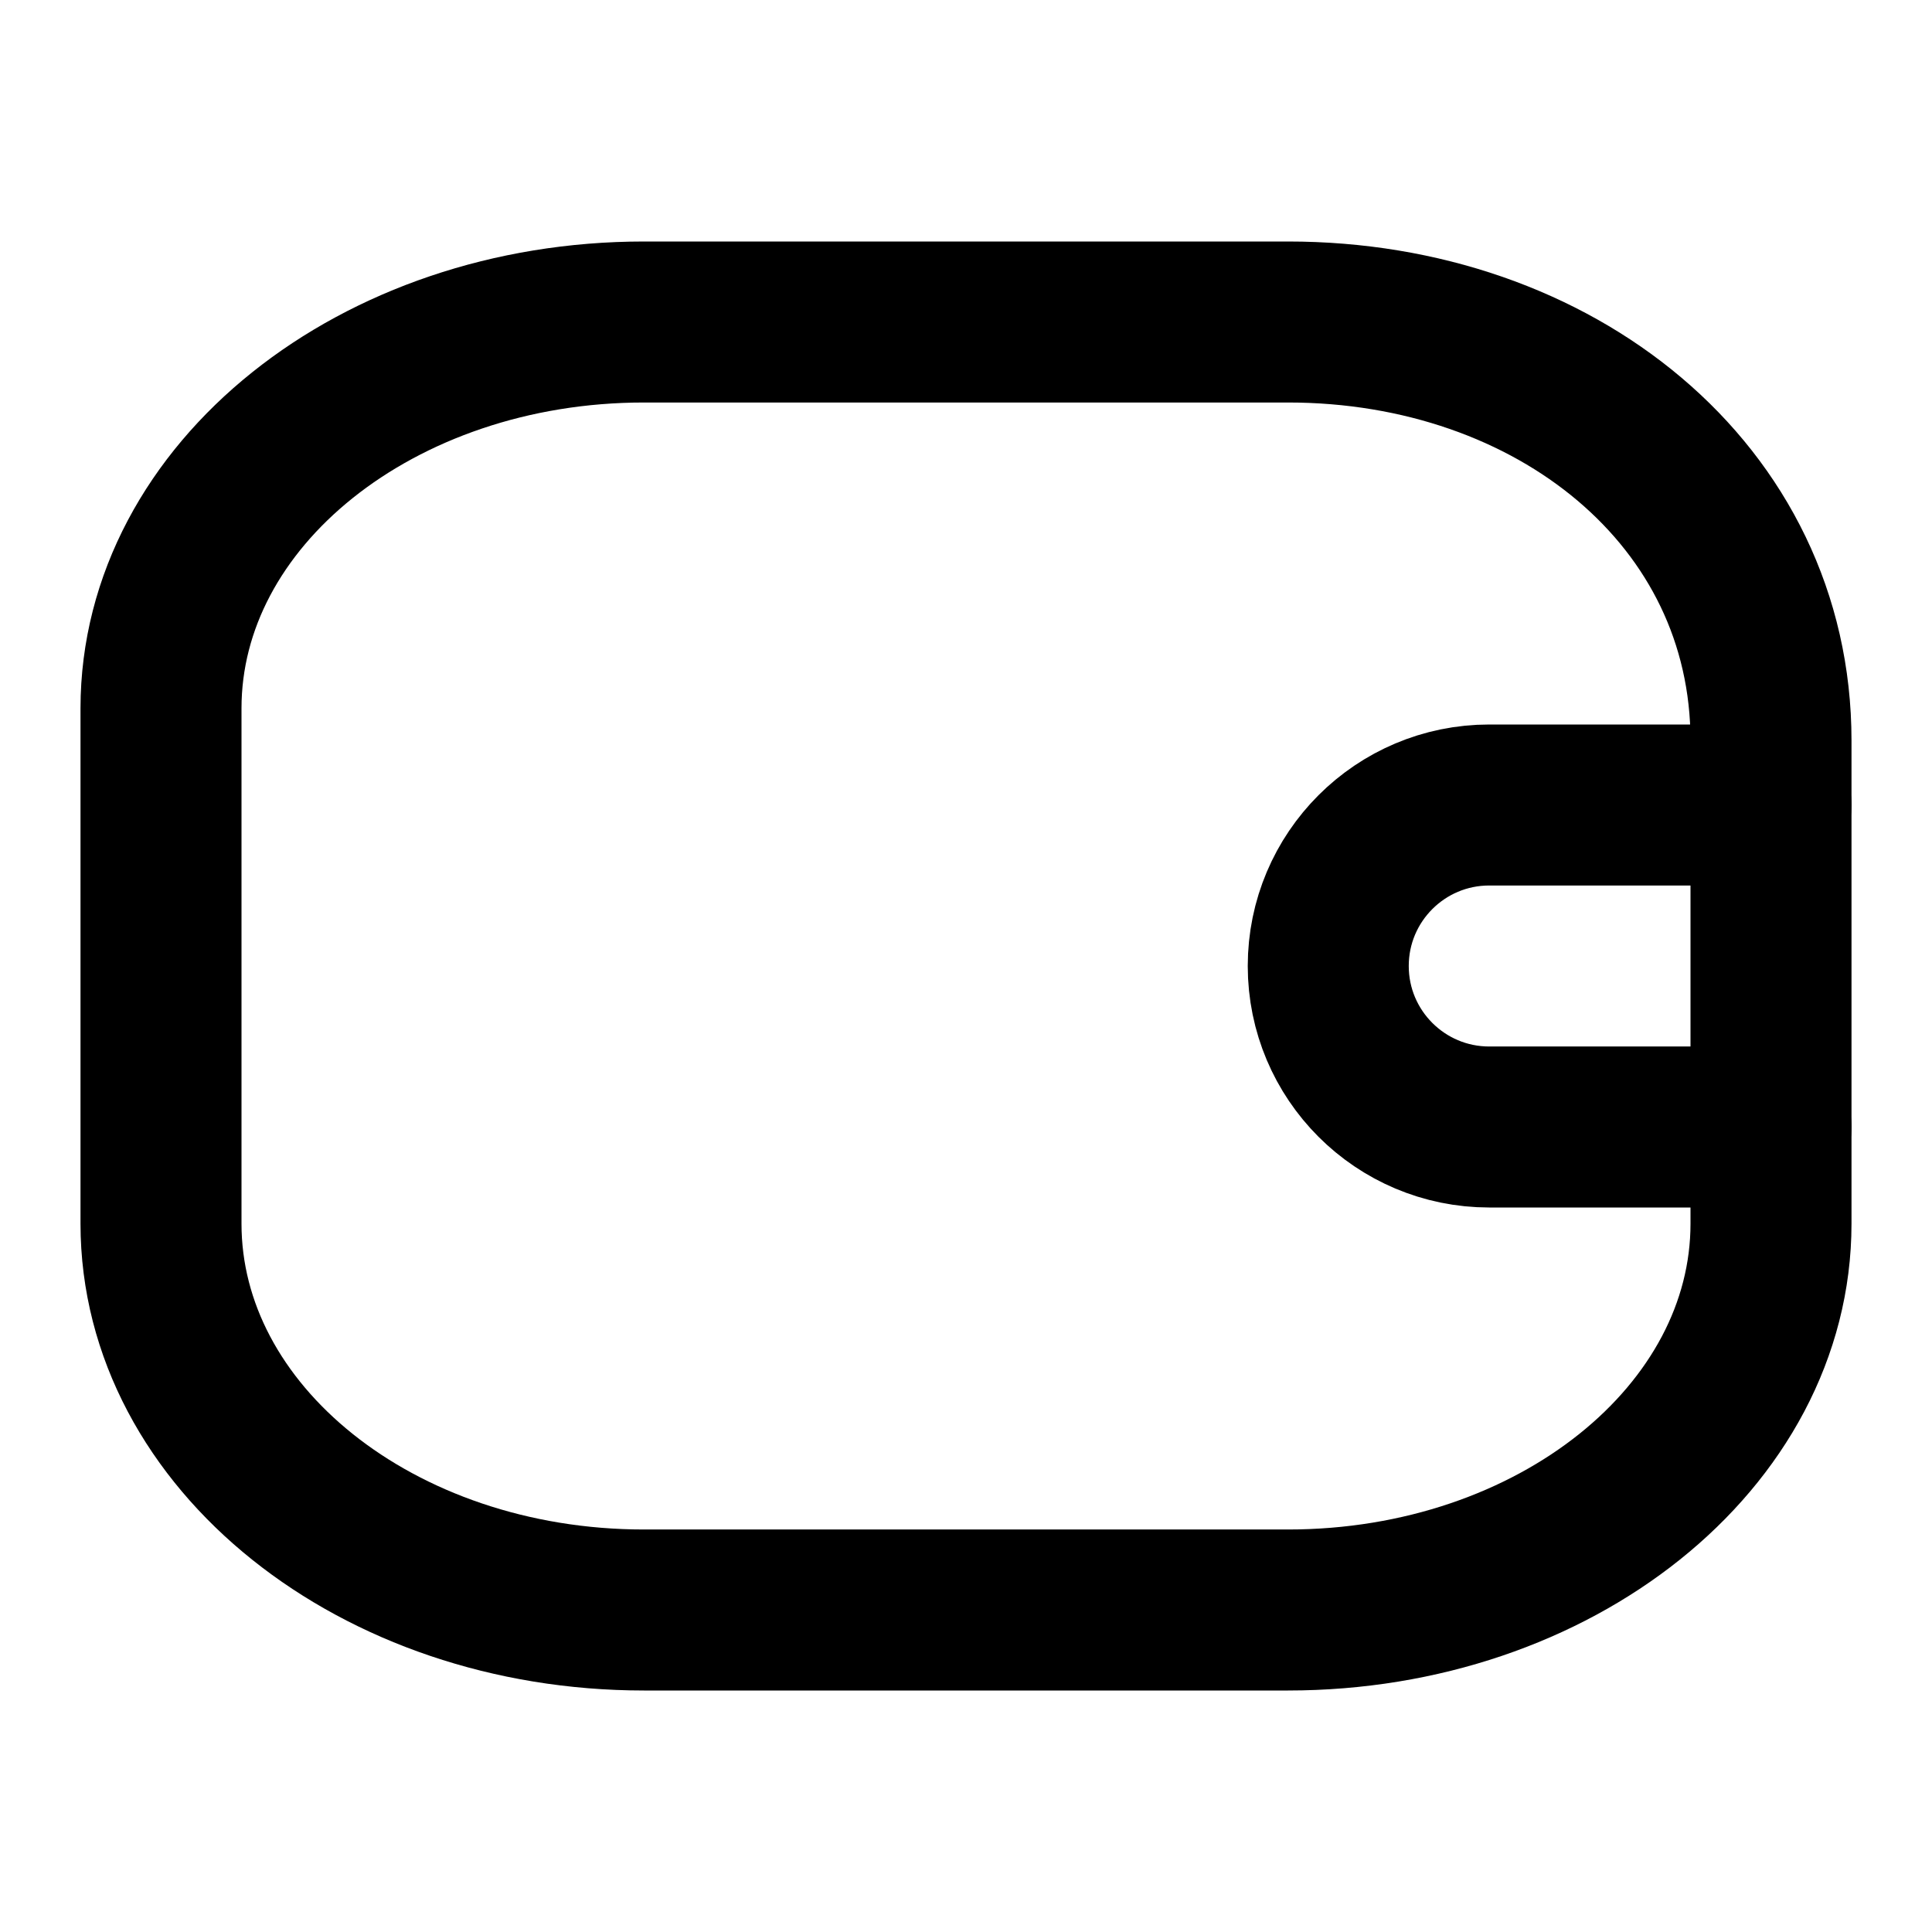
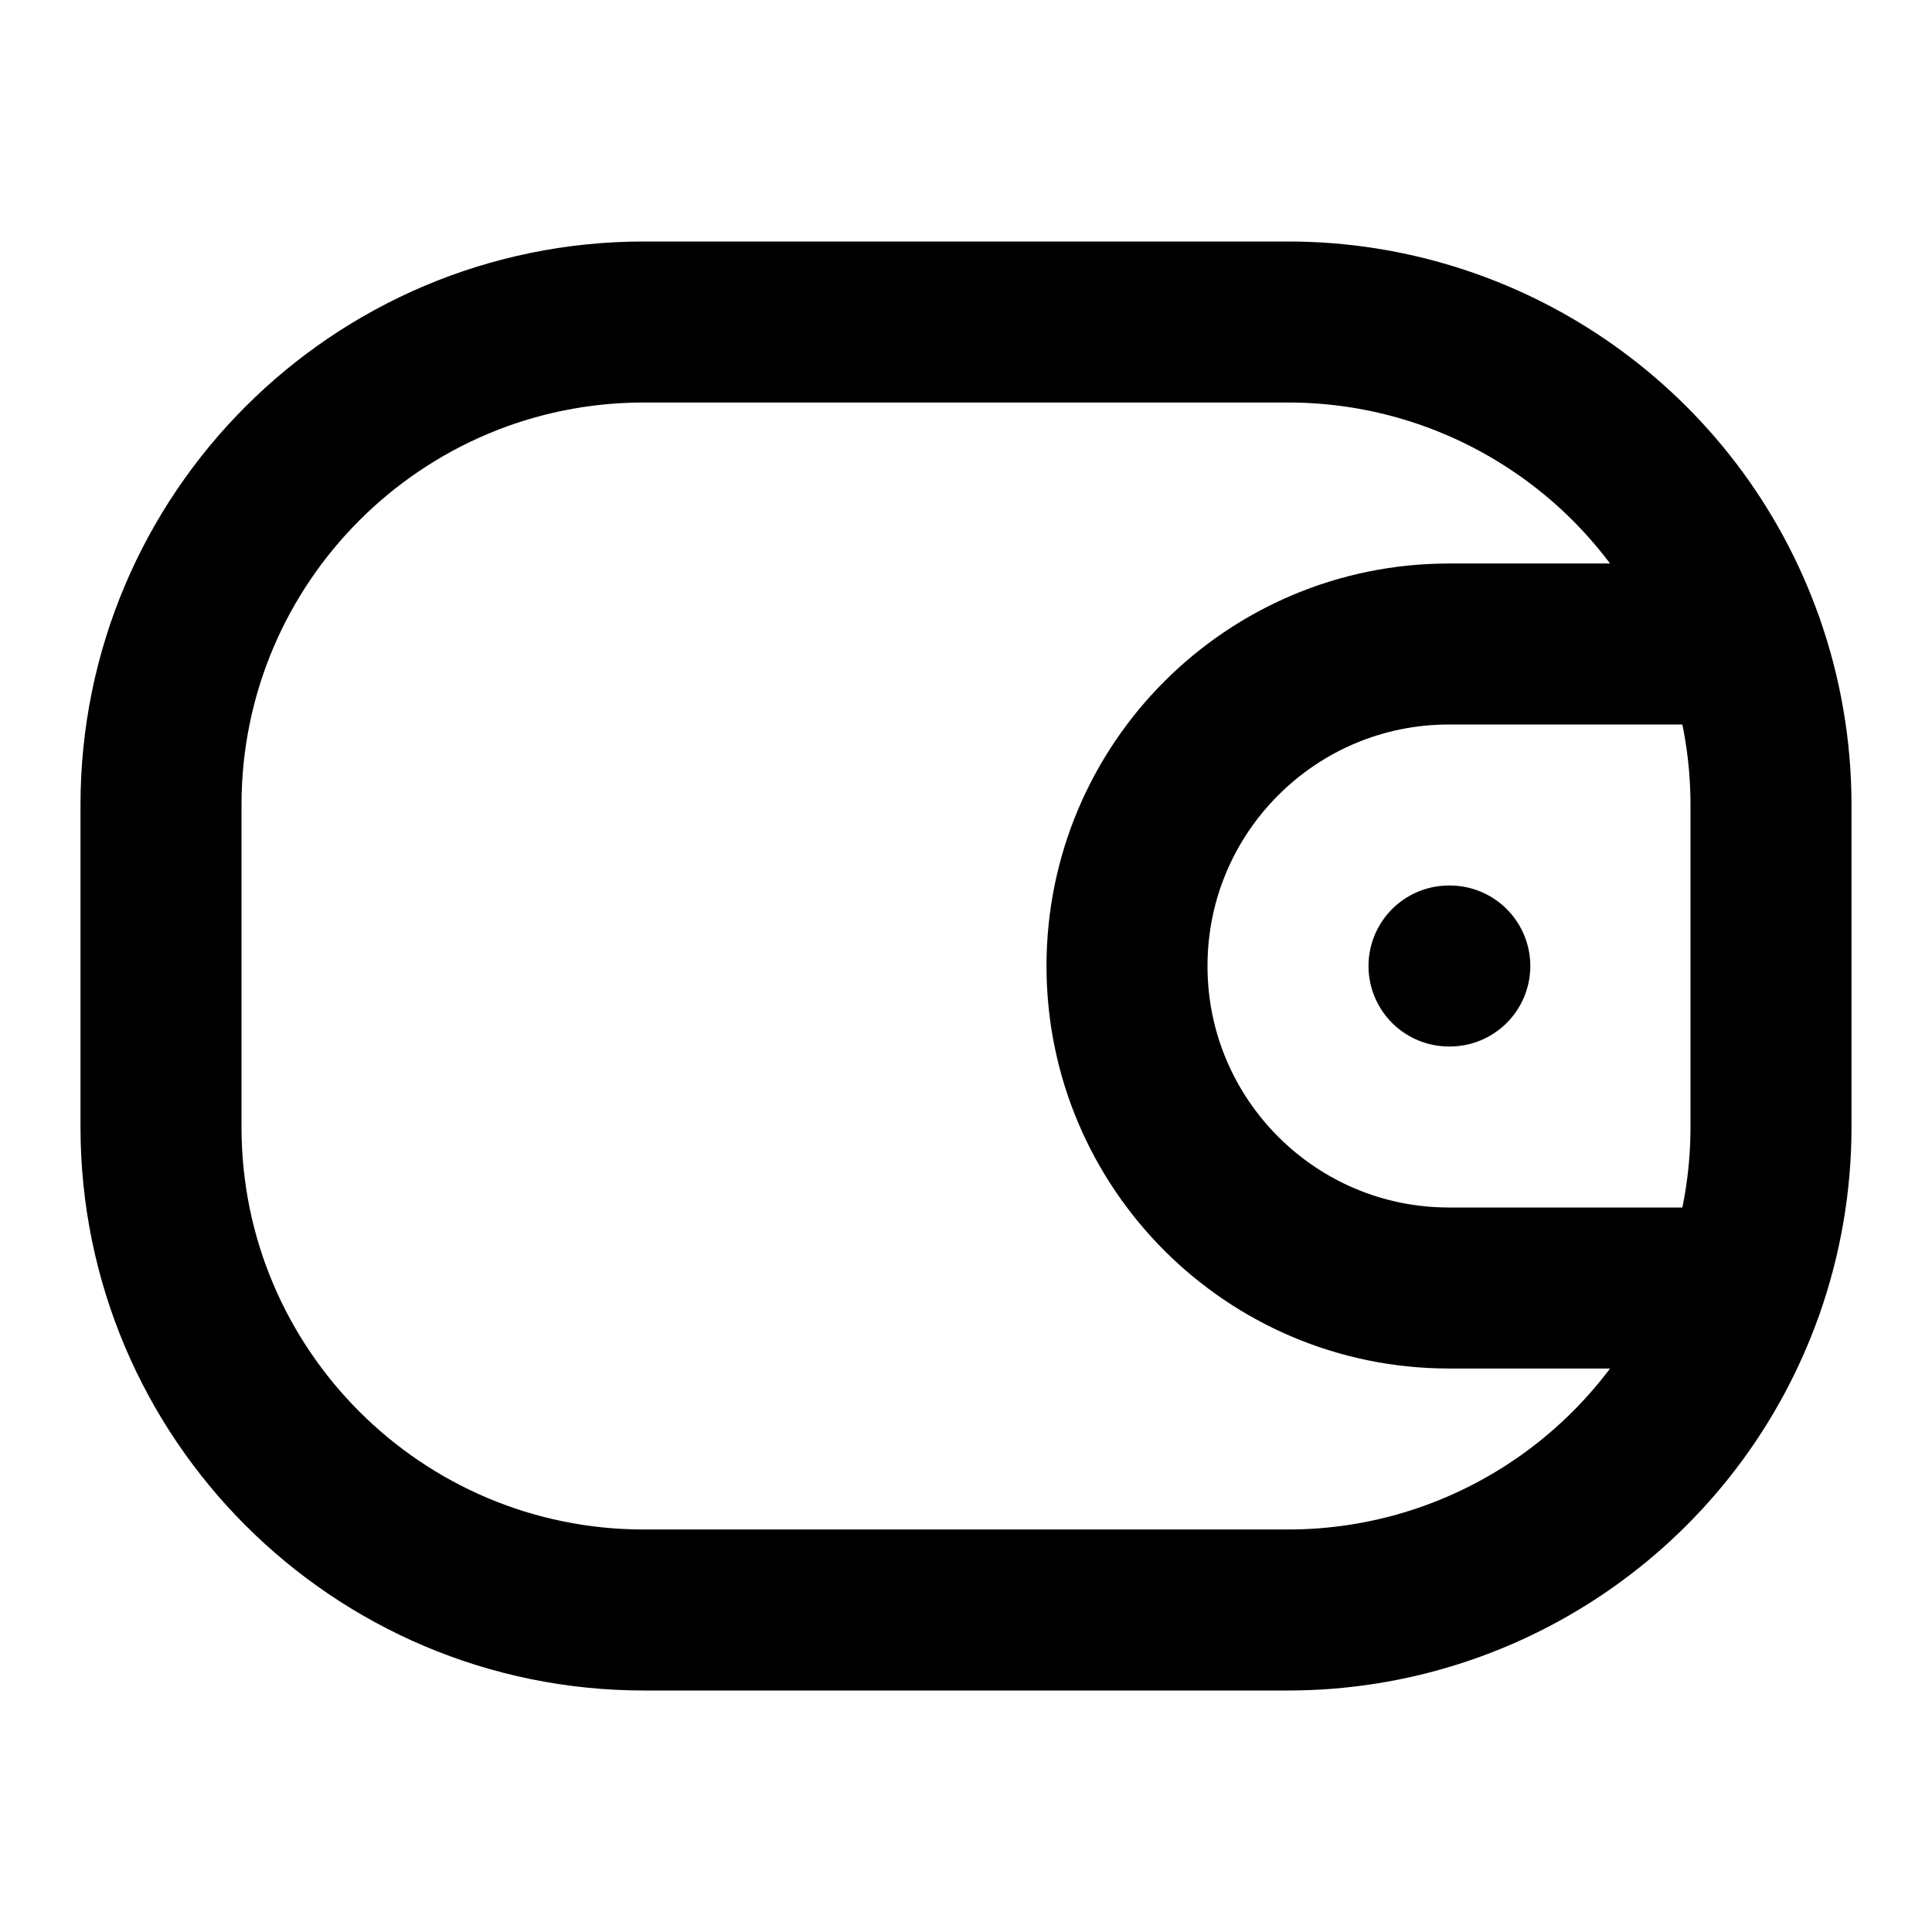
<svg xmlns="http://www.w3.org/2000/svg" width="24" height="24" viewBox="0 0 24 24" fill="none" stroke="currentColor" stroke-width="2" stroke-linecap="round" stroke-linejoin="round">
-   <path d="M22 10v-.8C22 6.149 19.314 4 16 4H8C4.686 4 2 6.149 2 8.8v6.4C2 17.851 4.686 20 8 20h8c3.314 0 6-2.149 6-4.8z" />
-   <path d="M22 10h-3.5a2 2 0 0 0 0 4H22" />
+   <path d="M21.657 8A6 6 0 0 0 16 4H8a6 6 0 0 0-6 6v4a6 6 0 0 0 6 6h8a6 6 0 0 0 5.657-4m0-8c.225.636.343 1.312.343 2v4c0 .688-.118 1.364-.343 2m0-8h.001m-.001 0H18a4 4 0 1 0 0 8h3.657m0 0h.001M18 12h.01" />
</svg>
